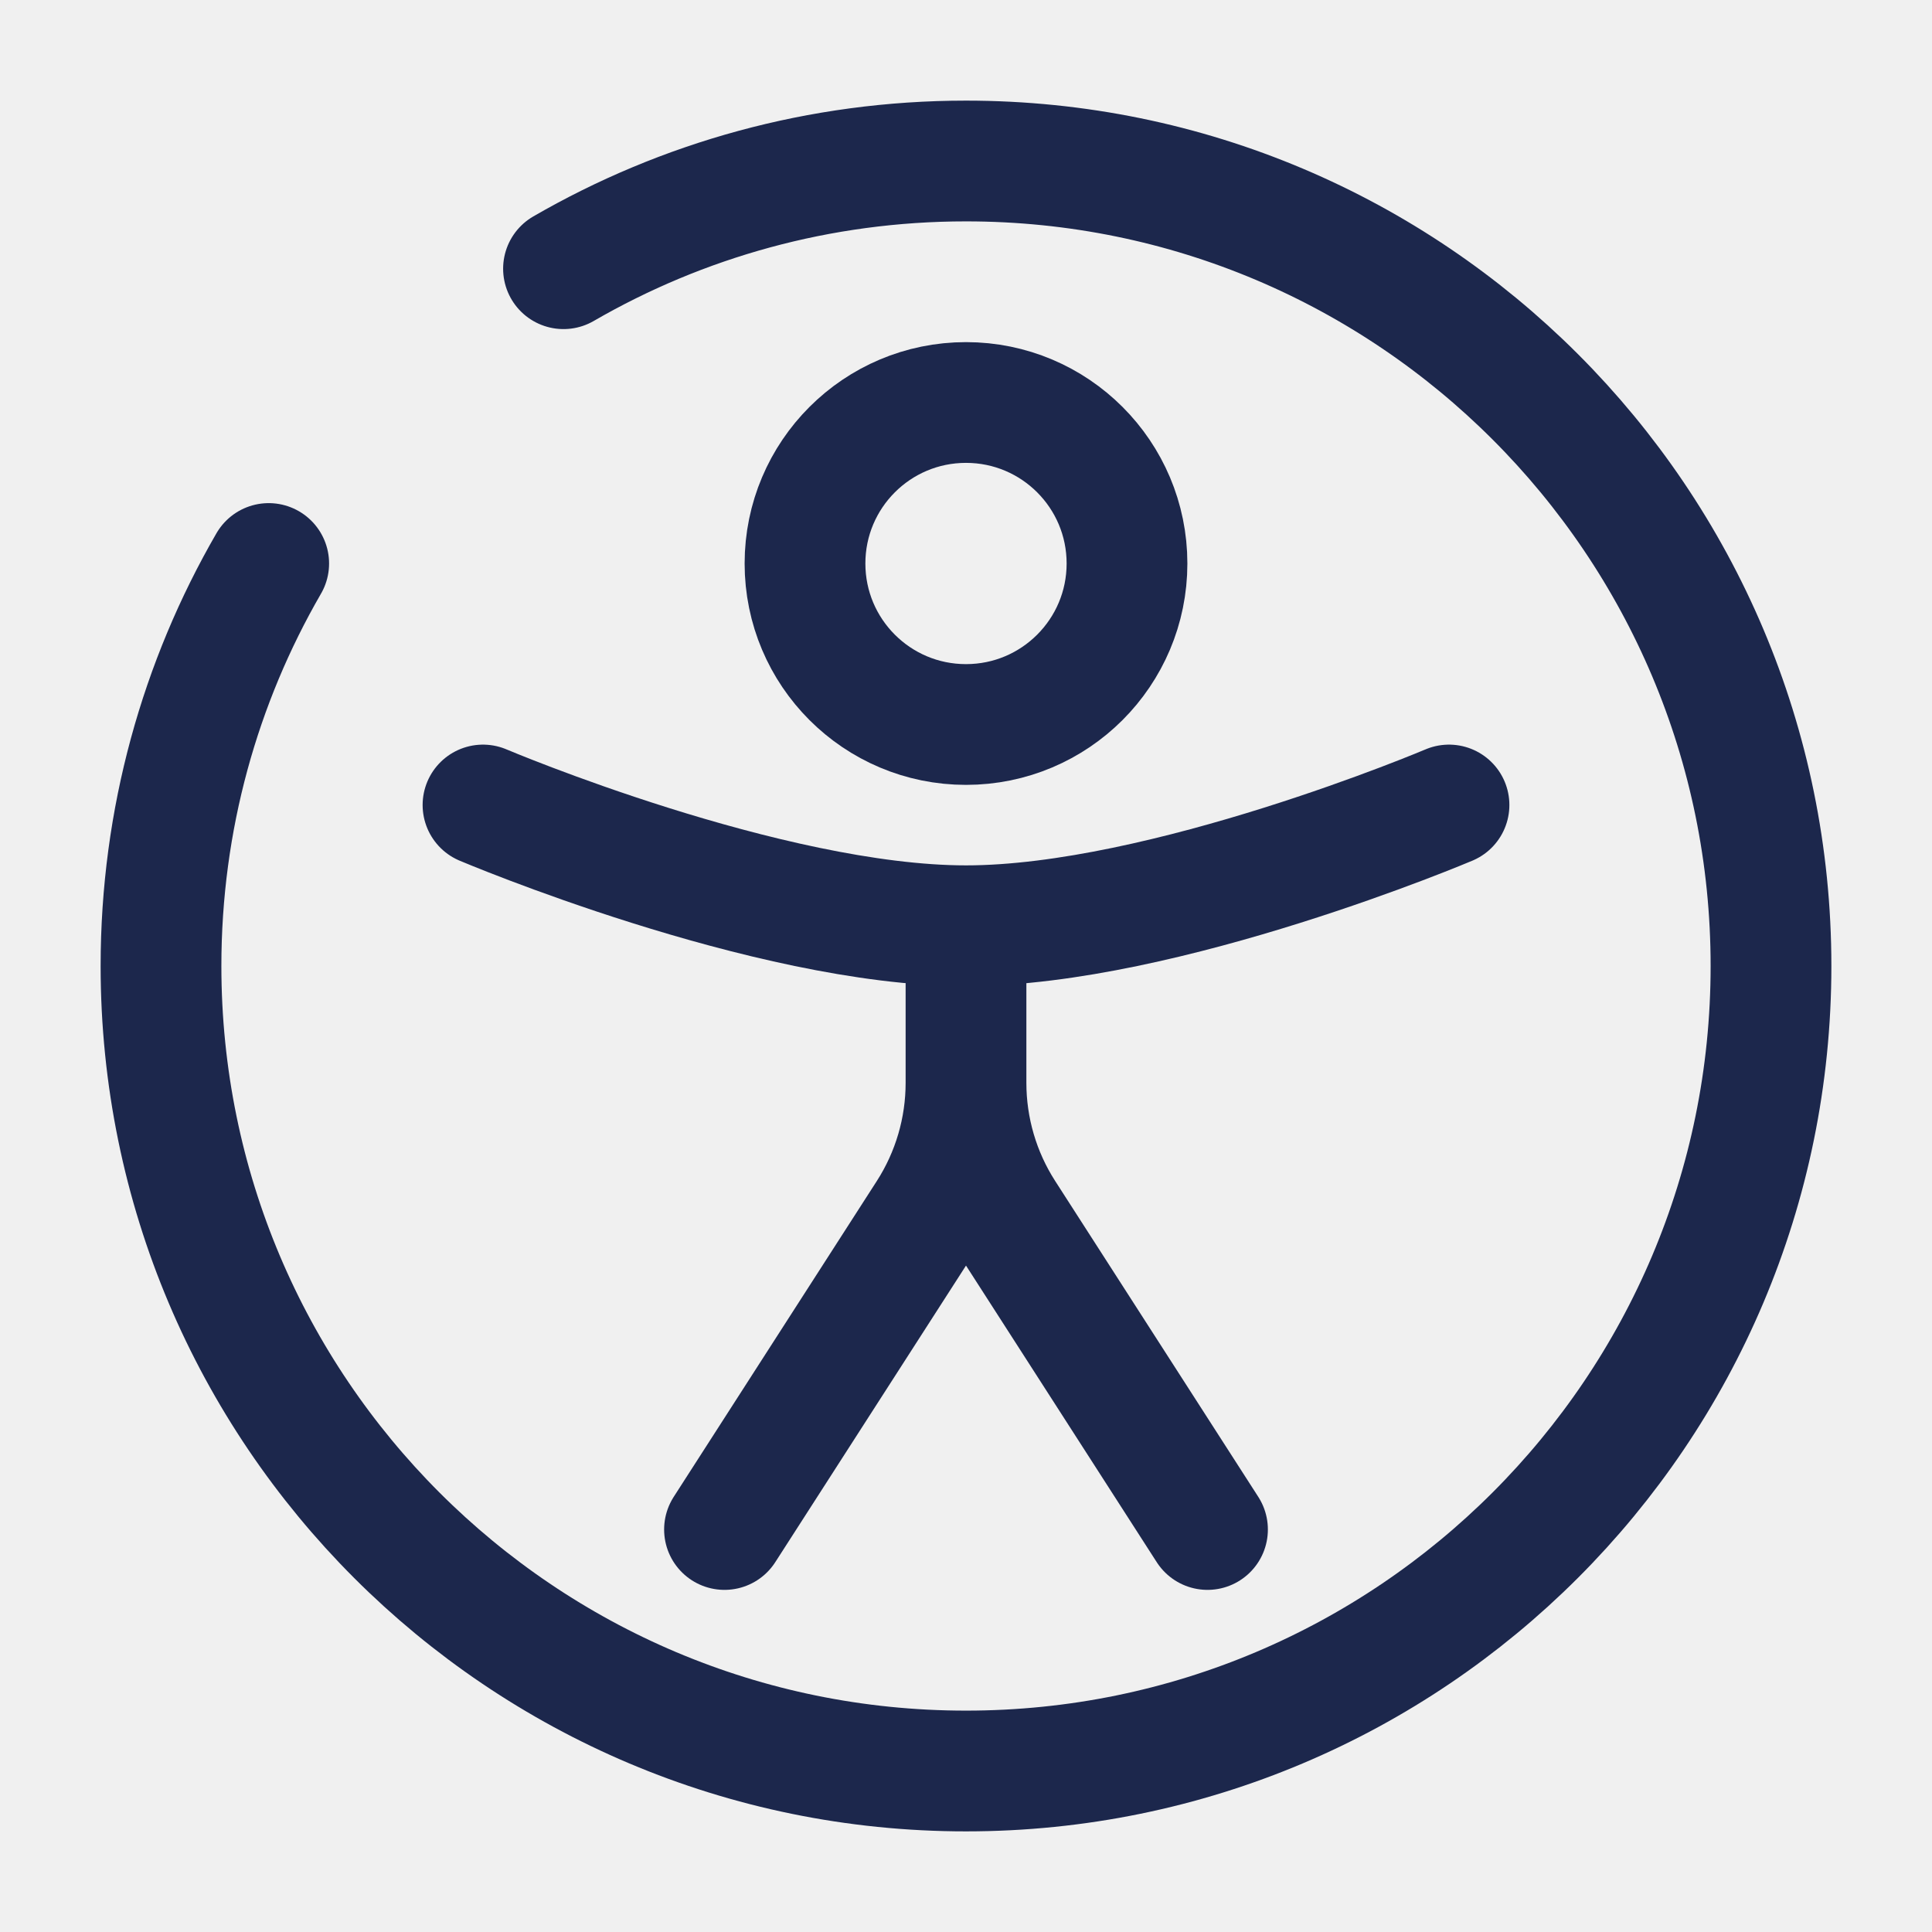
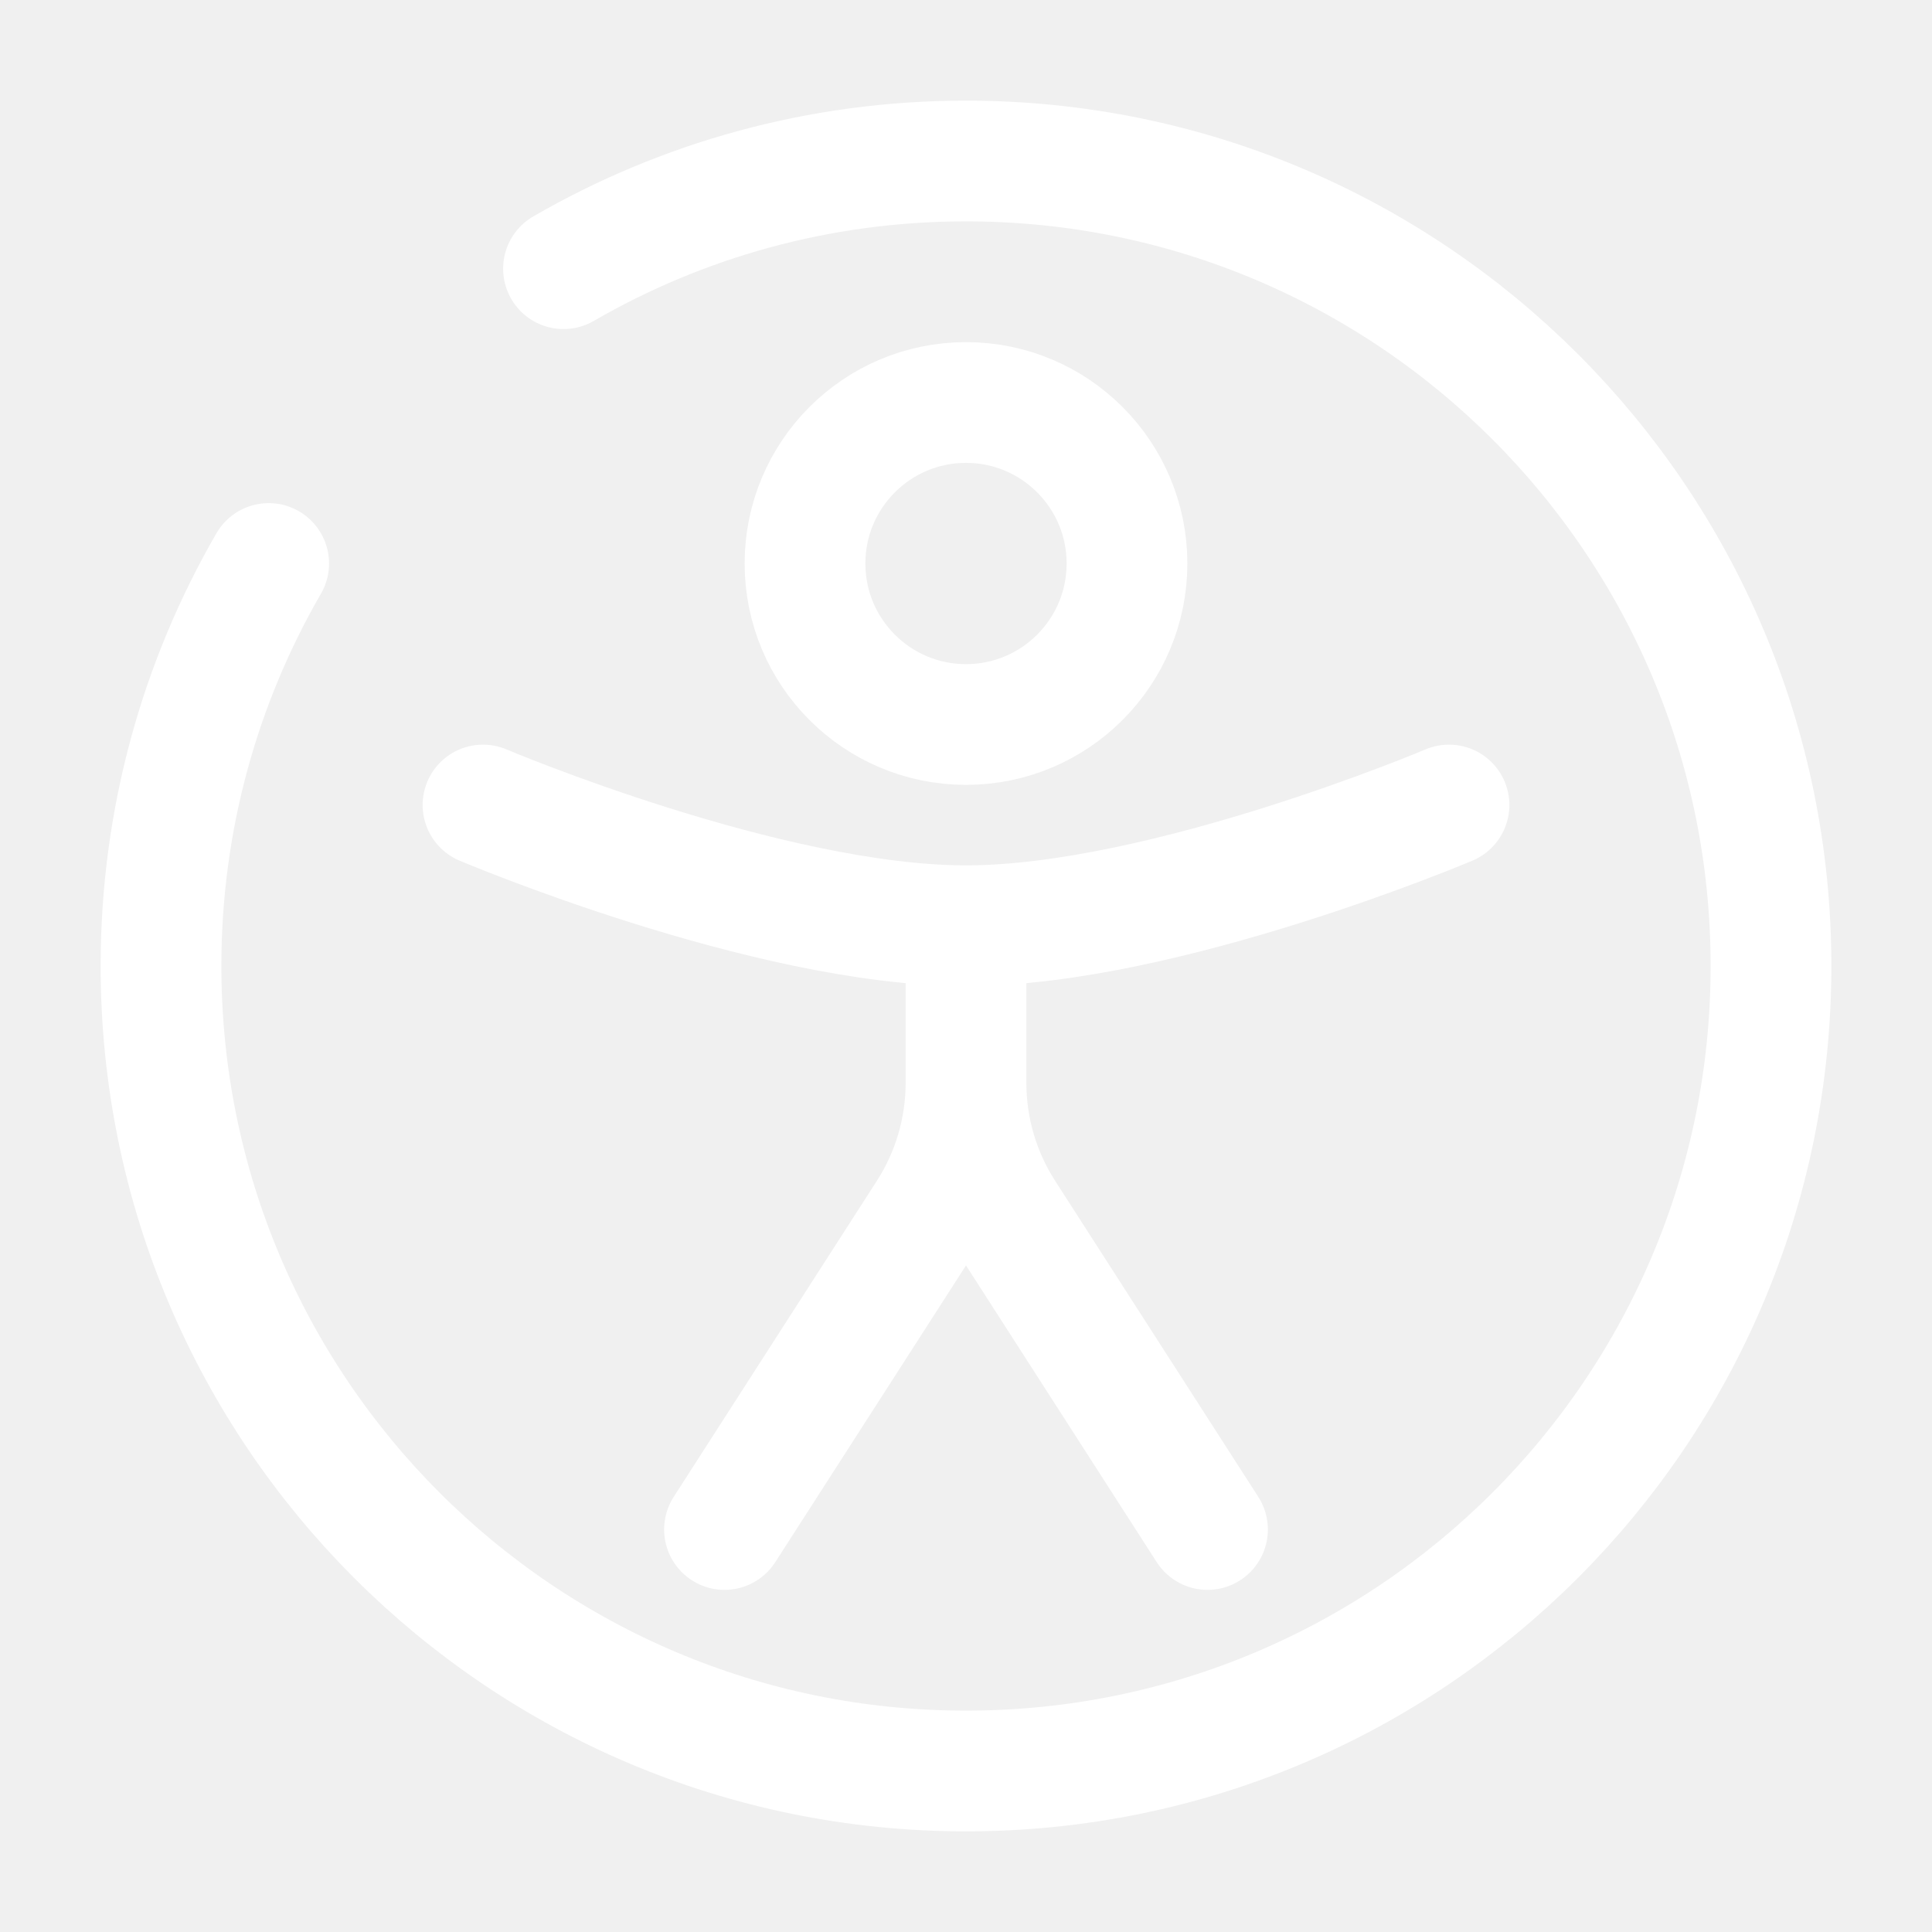
- <svg xmlns="http://www.w3.org/2000/svg" width="800px" height="800px" viewBox="0 0 24 24" fill="none">
-   <path d="M14 7C14 8.105 13.105 9 12 9C10.895 9 10 8.105 10 7C10 5.895 10.895 5 12 5C13.105 5 14 5.895 14 7Z" stroke="#1C274C" stroke-width="1.5" />
-   <path d="M18 10C18 10 14.463 11.5 12 11.5C9.537 11.5 6 10 6 10" stroke="#1C274C" stroke-width="1.5" stroke-linecap="round" />
-   <path d="M12 12V13.452M12 13.452C12 14.027 12.165 14.591 12.476 15.075L15 19M12 13.452C12 14.027 11.835 14.591 11.524 15.075L9 19" stroke="#1C274C" stroke-width="1.5" stroke-linecap="round" />
-   <path d="M7 3.338C8.471 2.487 10.179 2 12 2C17.523 2 22 6.477 22 12C22 17.523 17.523 22 12 22C6.477 22 2 17.523 2 12C2 10.179 2.487 8.471 3.338 7" stroke="#1C274C" stroke-width="1.5" stroke-linecap="round" />
+ <svg xmlns="http://www.w3.org/2000/svg" width="57" height="57" viewBox="0 0 57 57" fill="none">
+   <path d="M33.25 16.625C33.25 19.248 31.123 21.375 28.5 21.375C25.877 21.375 23.75 19.248 23.75 16.625C23.75 14.002 25.877 11.875 28.5 11.875C31.123 11.875 33.25 14.002 33.25 16.625Z" stroke="white" stroke-width="3.562" />
+   <path d="M42.75 23.75C42.75 23.75 34.349 27.312 28.5 27.312C22.651 27.312 14.25 23.75 14.25 23.75" stroke="white" stroke-width="3.562" stroke-linecap="round" />
+   <path d="M28.5 28.5V31.949M28.5 31.949C28.5 33.315 28.893 34.653 29.632 35.802L35.625 45.125M28.5 31.949C28.5 33.315 28.107 34.653 27.368 35.802L21.375 45.125" stroke="white" stroke-width="3.562" stroke-linecap="round" />
+   <path d="M16.625 7.927C20.118 5.907 24.174 4.75 28.5 4.75C41.617 4.75 52.25 15.383 52.25 28.5C52.25 41.617 41.617 52.25 28.5 52.25C15.383 52.25 4.75 41.617 4.75 28.5C4.75 24.174 5.907 20.118 7.927 16.625" stroke="white" stroke-width="3.562" stroke-linecap="round" />
</svg>
